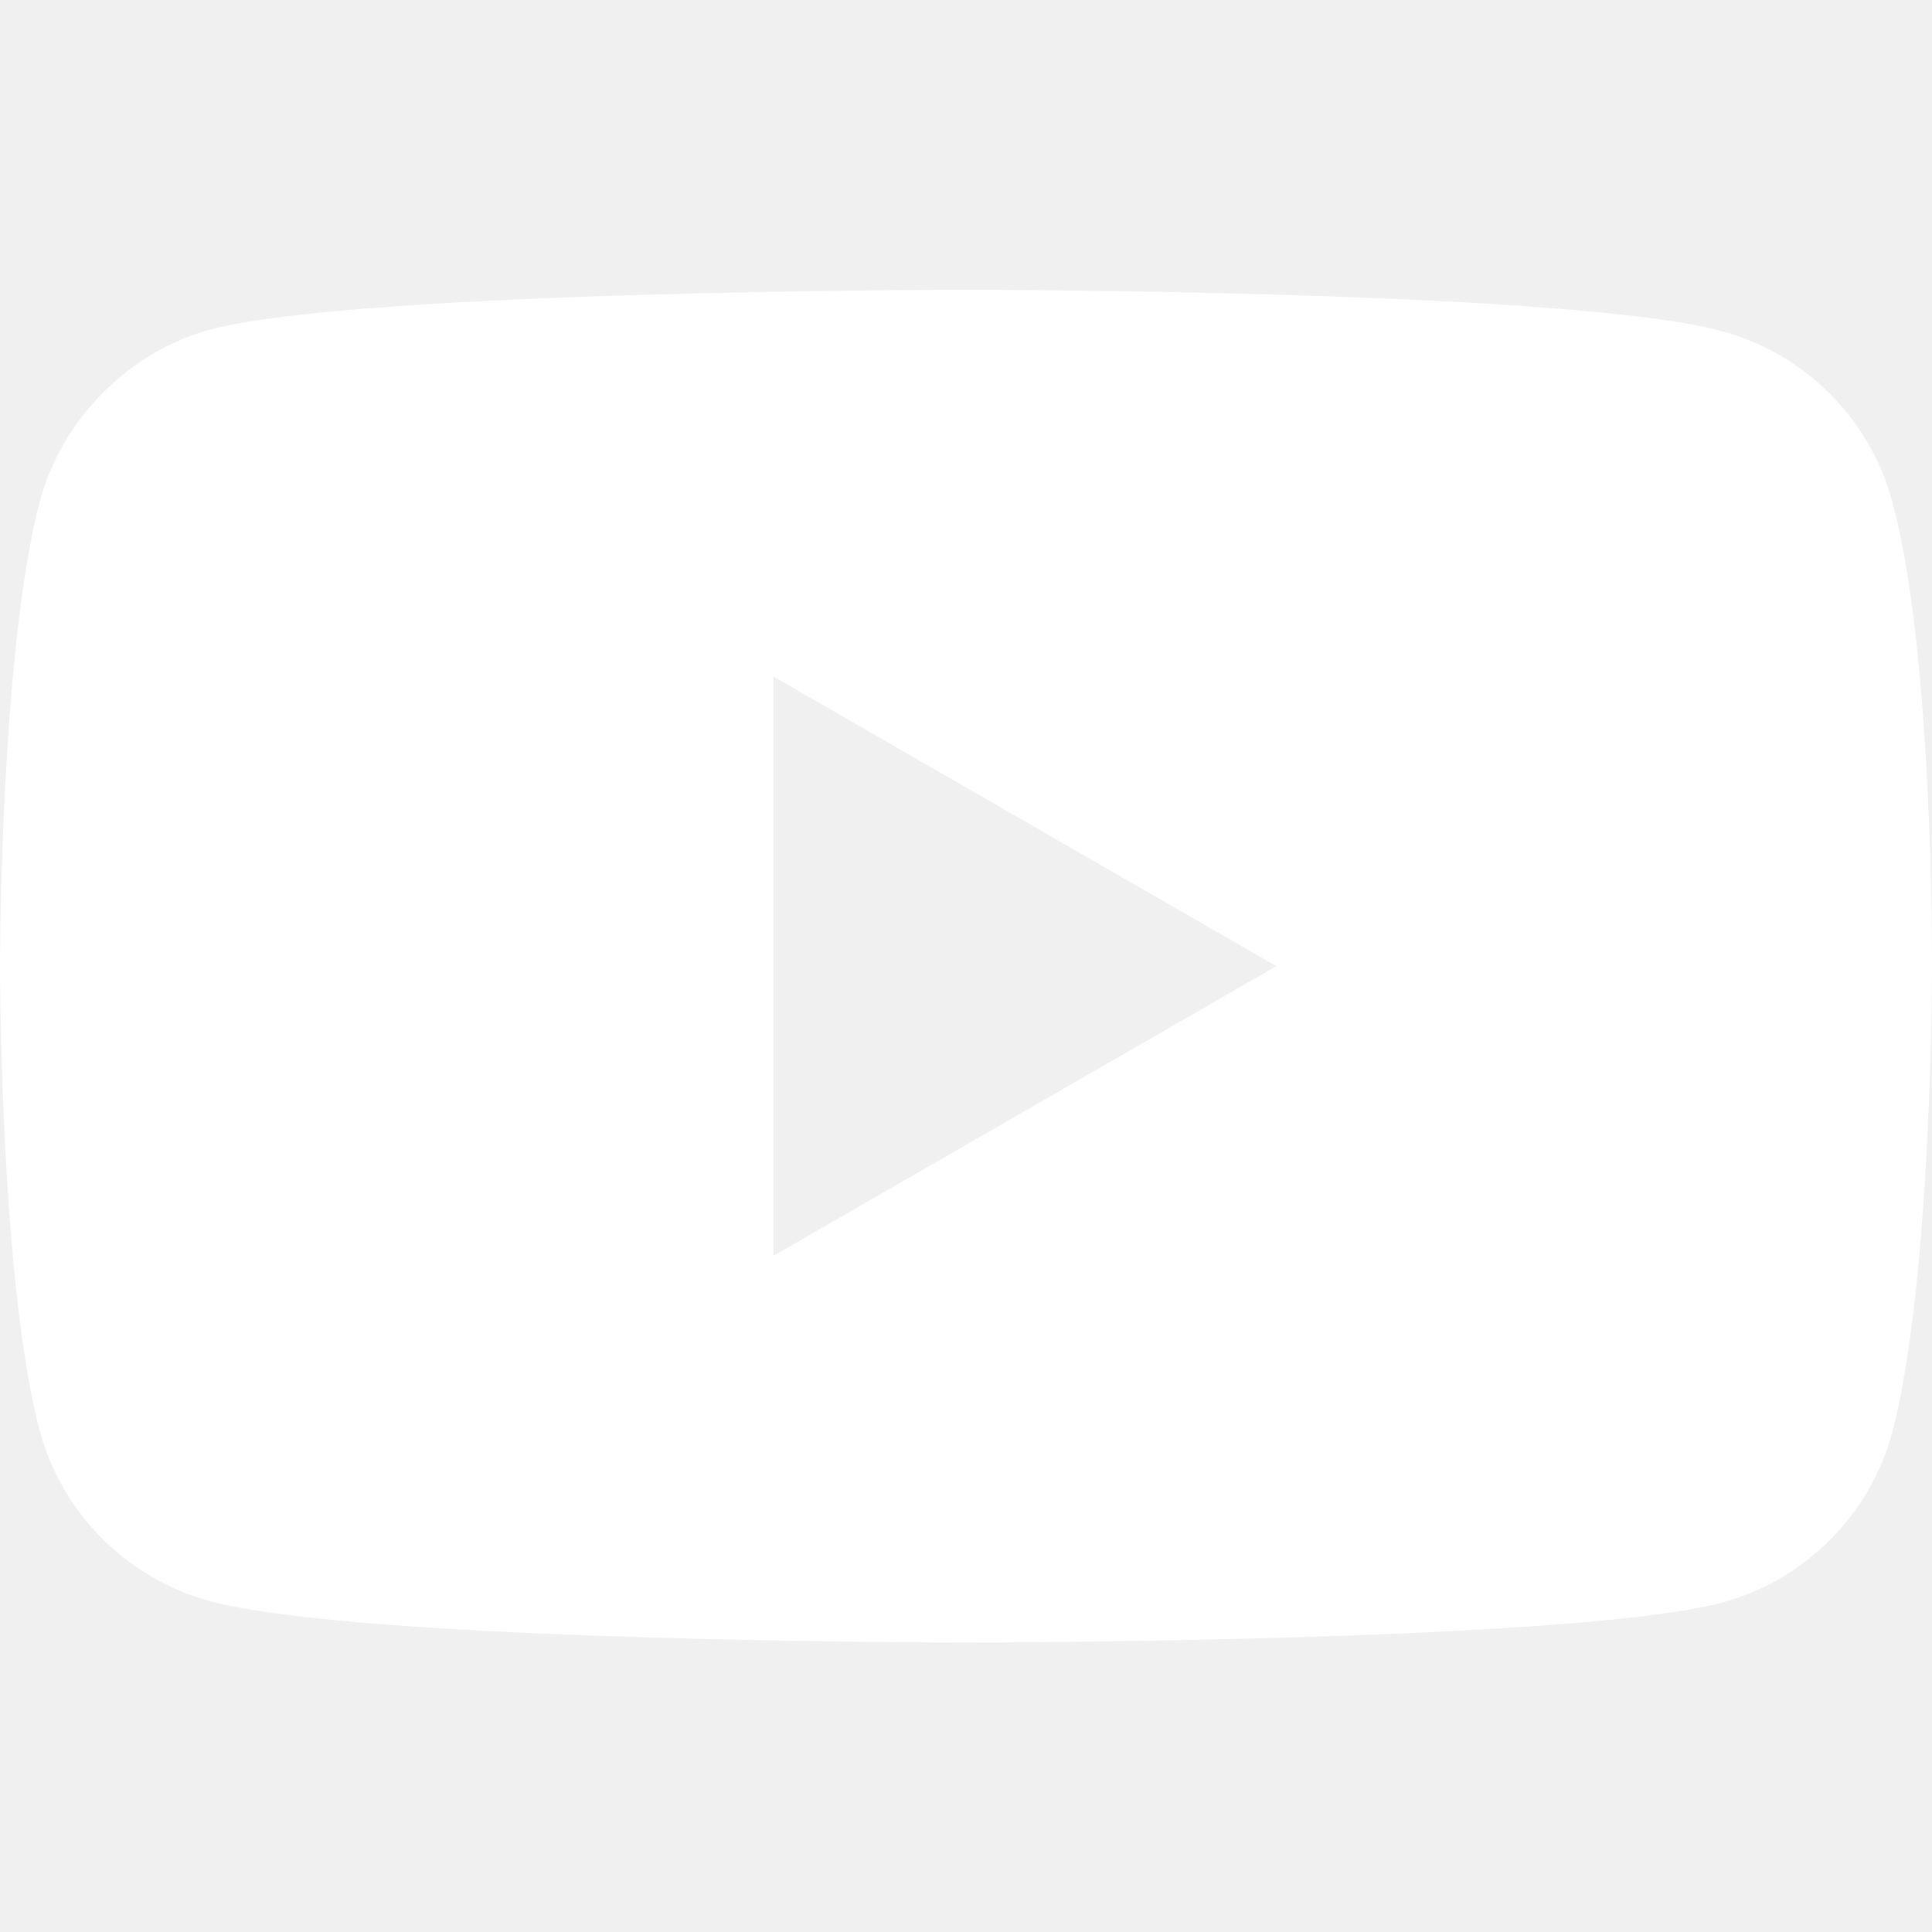
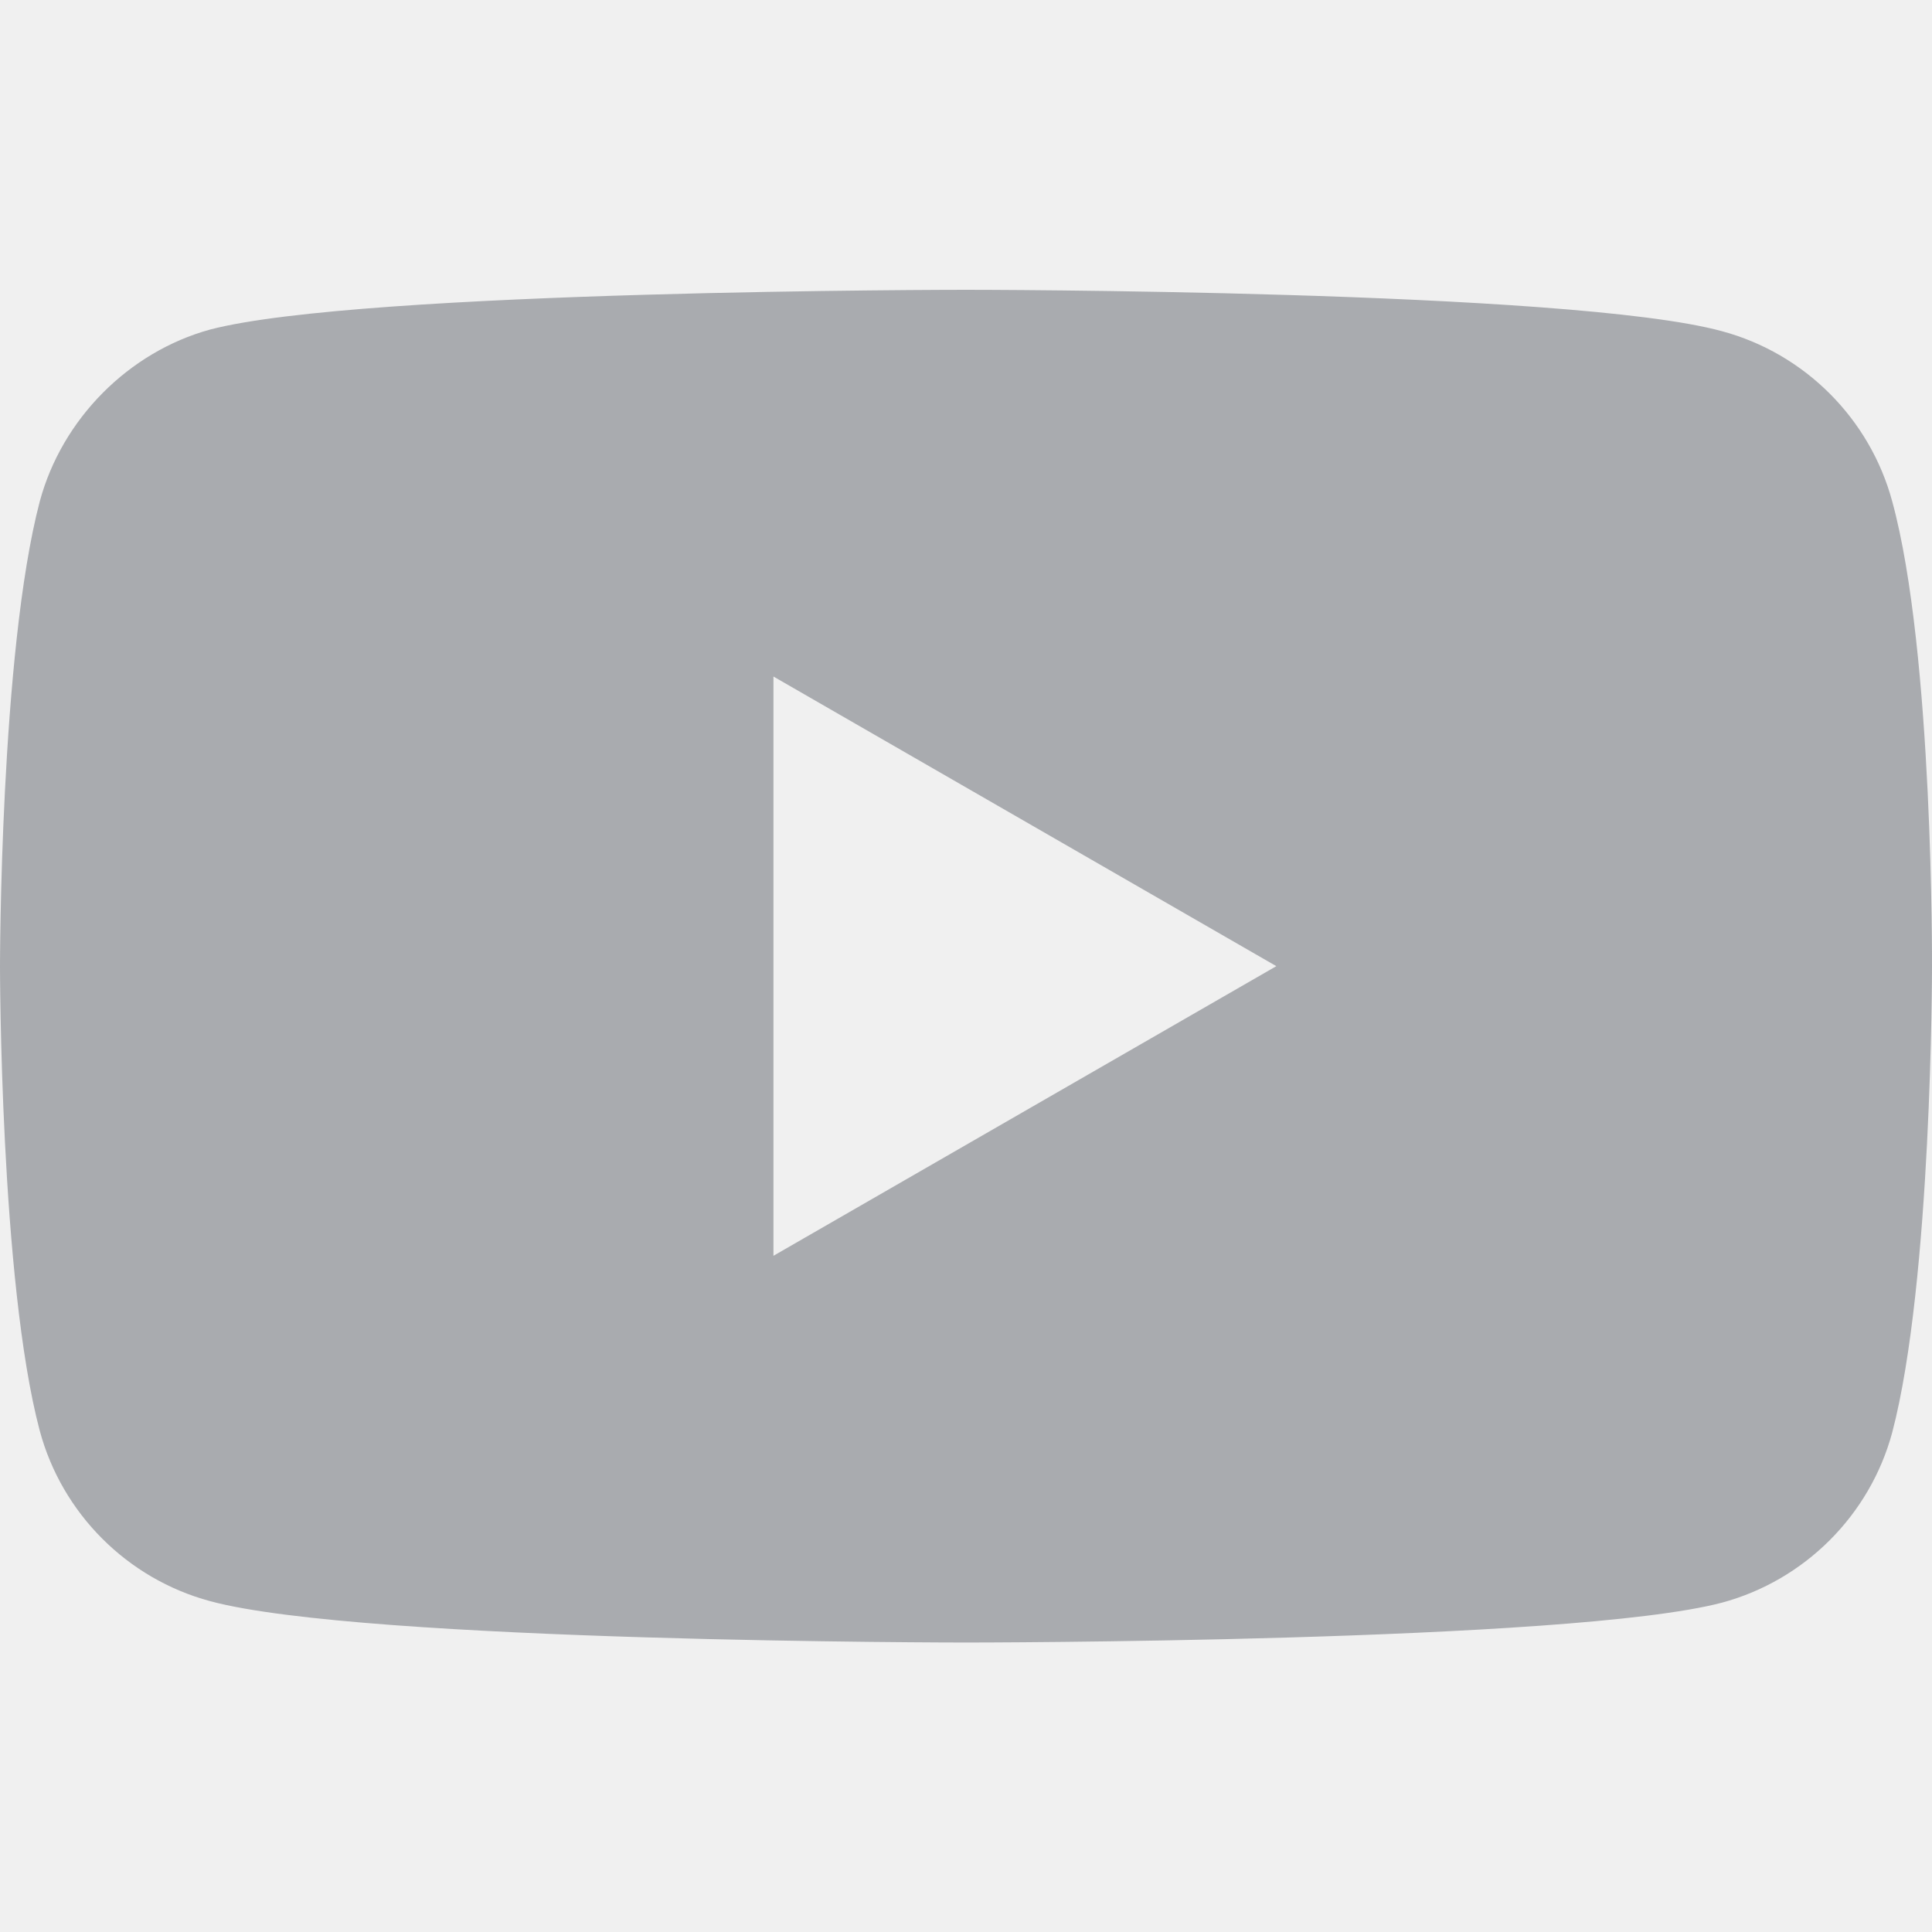
<svg xmlns="http://www.w3.org/2000/svg" width="24" height="24" viewBox="0 0 24 24" fill="none">
-   <path fill-rule="evenodd" clip-rule="evenodd" d="M21.39 4.114C22.418 4.39 23.229 5.201 23.506 6.229C24.02 8.107 24 12.021 24 12.021C24 12.021 24 15.916 23.506 17.794C23.229 18.822 22.418 19.632 21.39 19.909C19.512 20.404 12 20.404 12 20.404C12 20.404 4.507 20.404 2.61 19.89C1.581 19.613 0.771 18.802 0.494 17.774C0 15.916 0 12.002 0 12.002C0 12.002 0 8.107 0.494 6.229C0.771 5.201 1.601 4.371 2.609 4.094C4.488 3.6 12 3.6 12 3.6C12 3.6 19.512 3.6 21.39 4.114ZM15.855 12.002L9.608 15.6V8.404L15.855 12.002Z" fill="white" />
+   <path fill-rule="evenodd" clip-rule="evenodd" d="M21.39 4.114C22.418 4.39 23.229 5.201 23.506 6.229C24.02 8.107 24 12.021 24 12.021C24 12.021 24 15.916 23.506 17.794C23.229 18.822 22.418 19.632 21.39 19.909C19.512 20.404 12 20.404 12 20.404C12 20.404 4.507 20.404 2.61 19.89C1.581 19.613 0.771 18.802 0.494 17.774C0 15.916 0 12.002 0 12.002C0 12.002 0 8.107 0.494 6.229C0.771 5.201 1.601 4.371 2.609 4.094C4.488 3.6 12 3.6 12 3.6C12 3.6 19.512 3.6 21.39 4.114ZM15.855 12.002L9.608 15.6V8.404L15.855 12.002Z" fill="rgb(169, 171, 175)" />
</svg>
